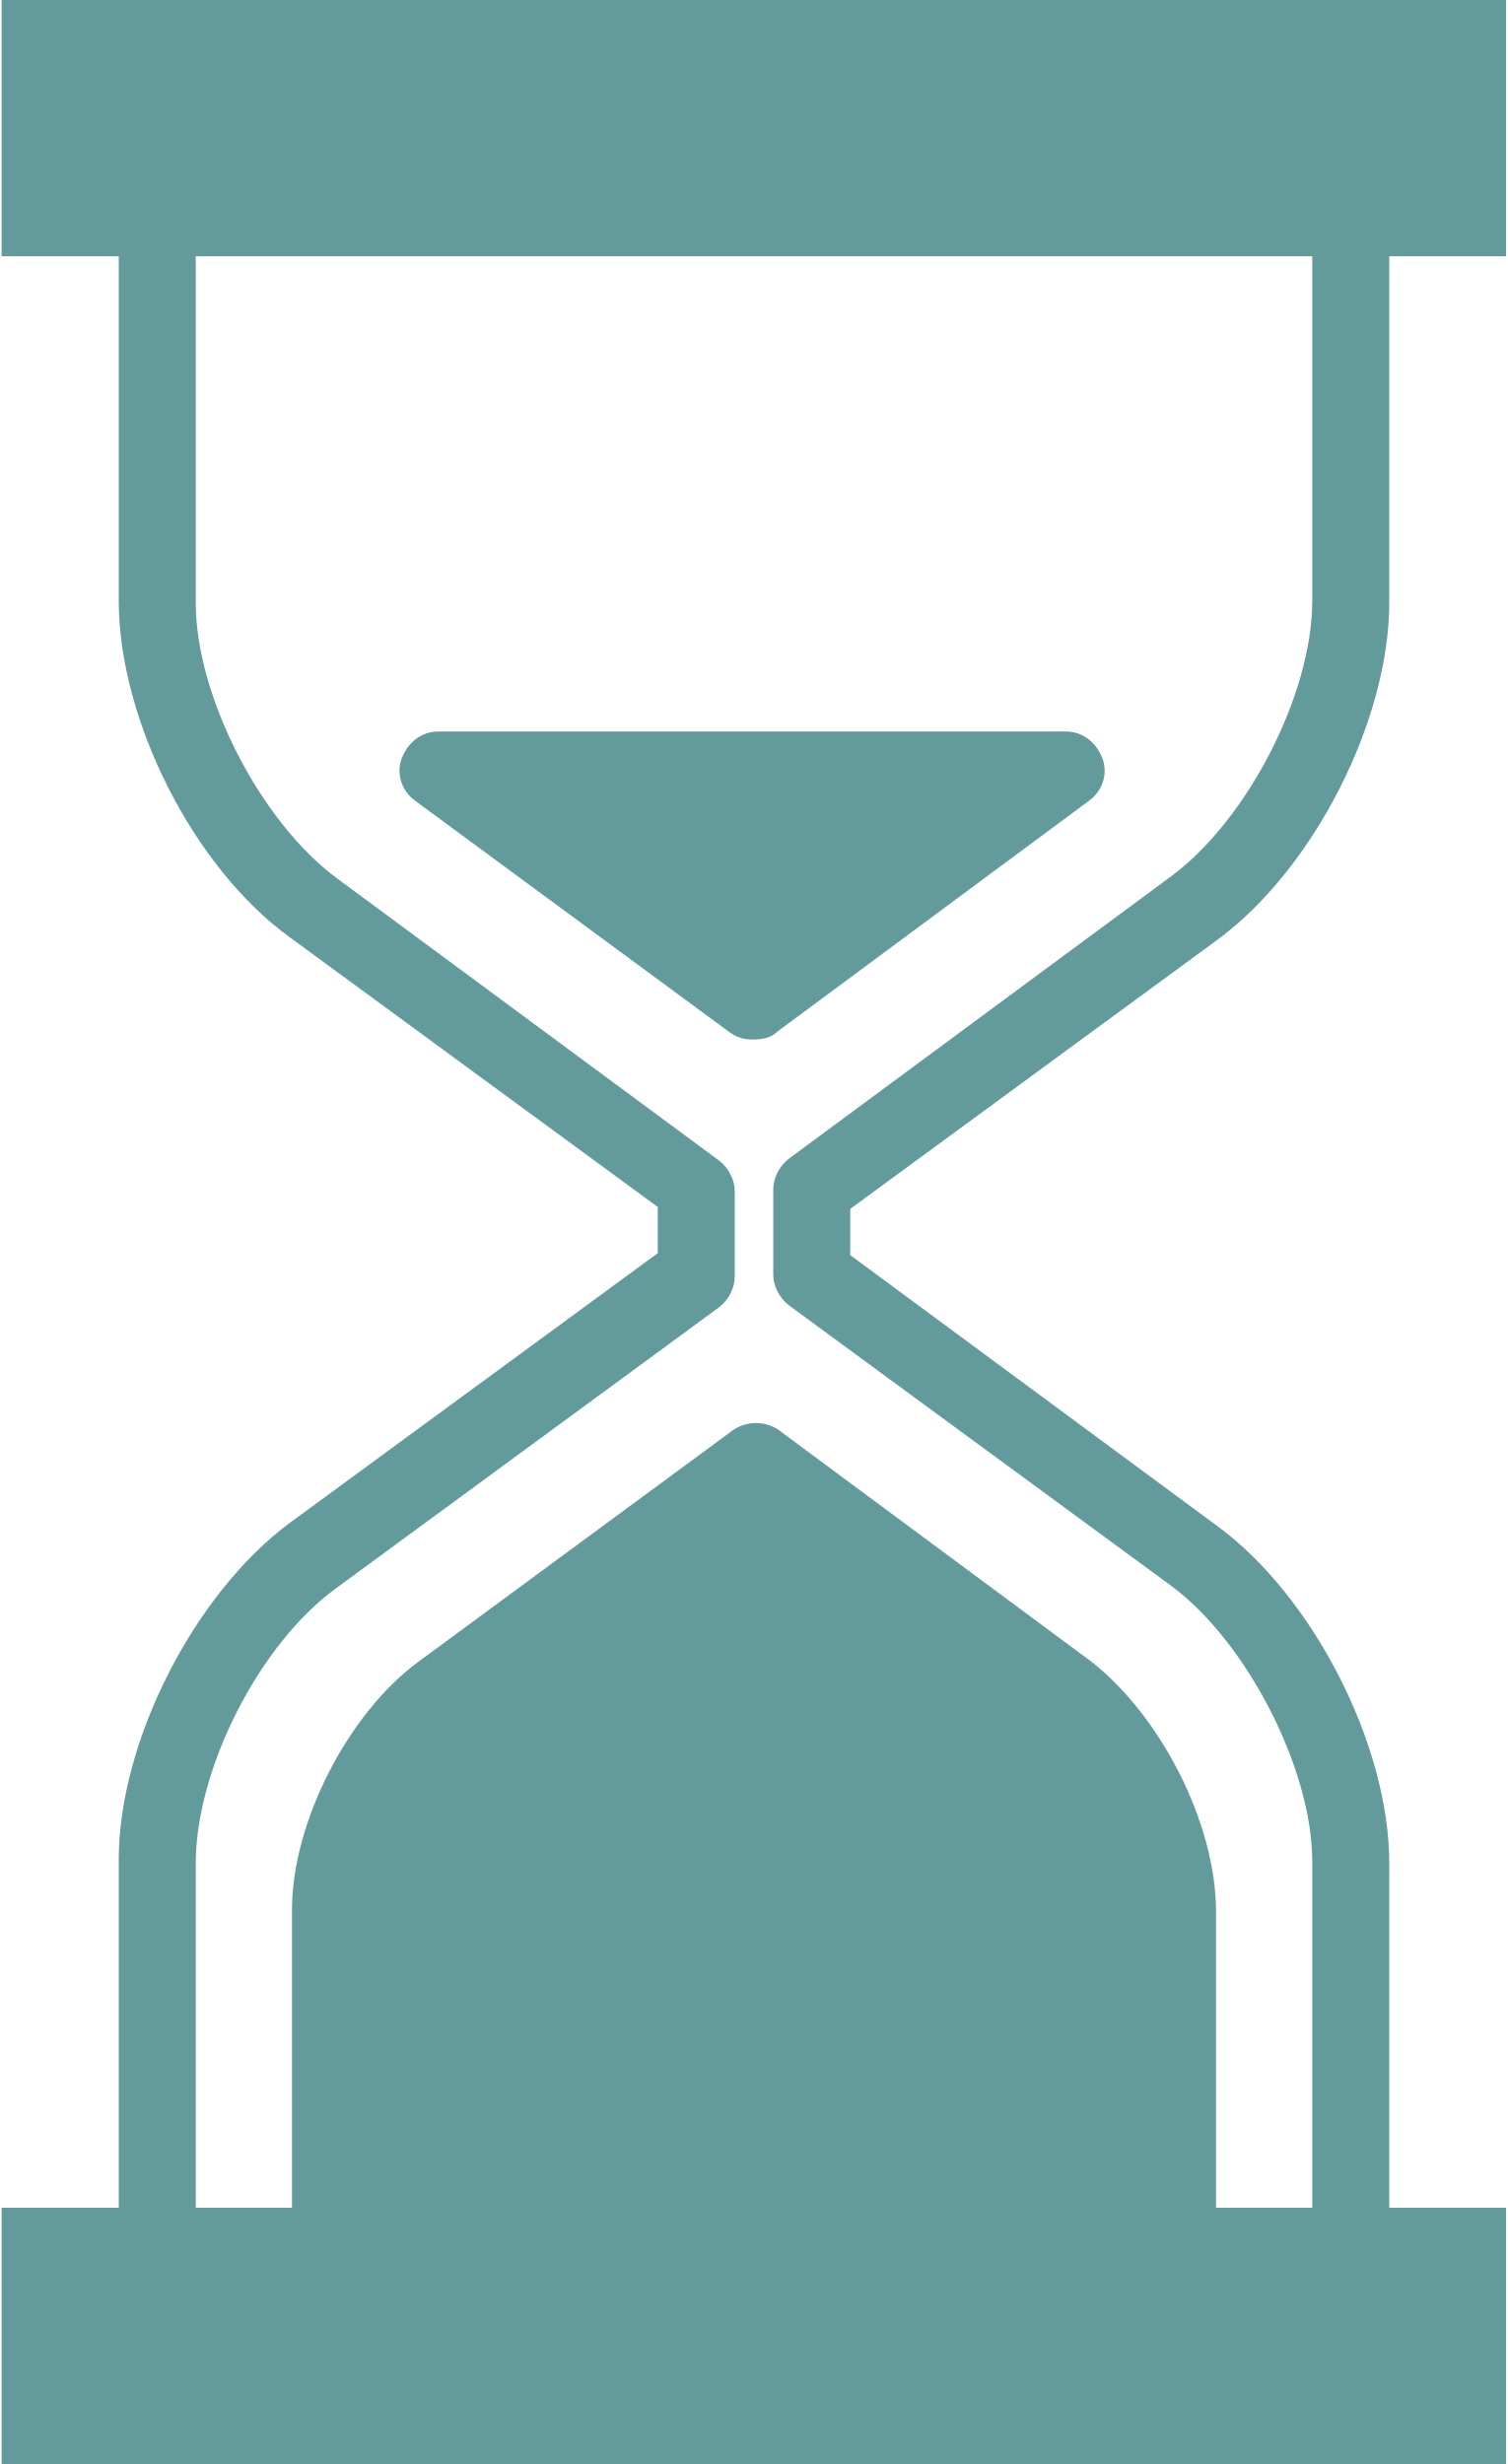
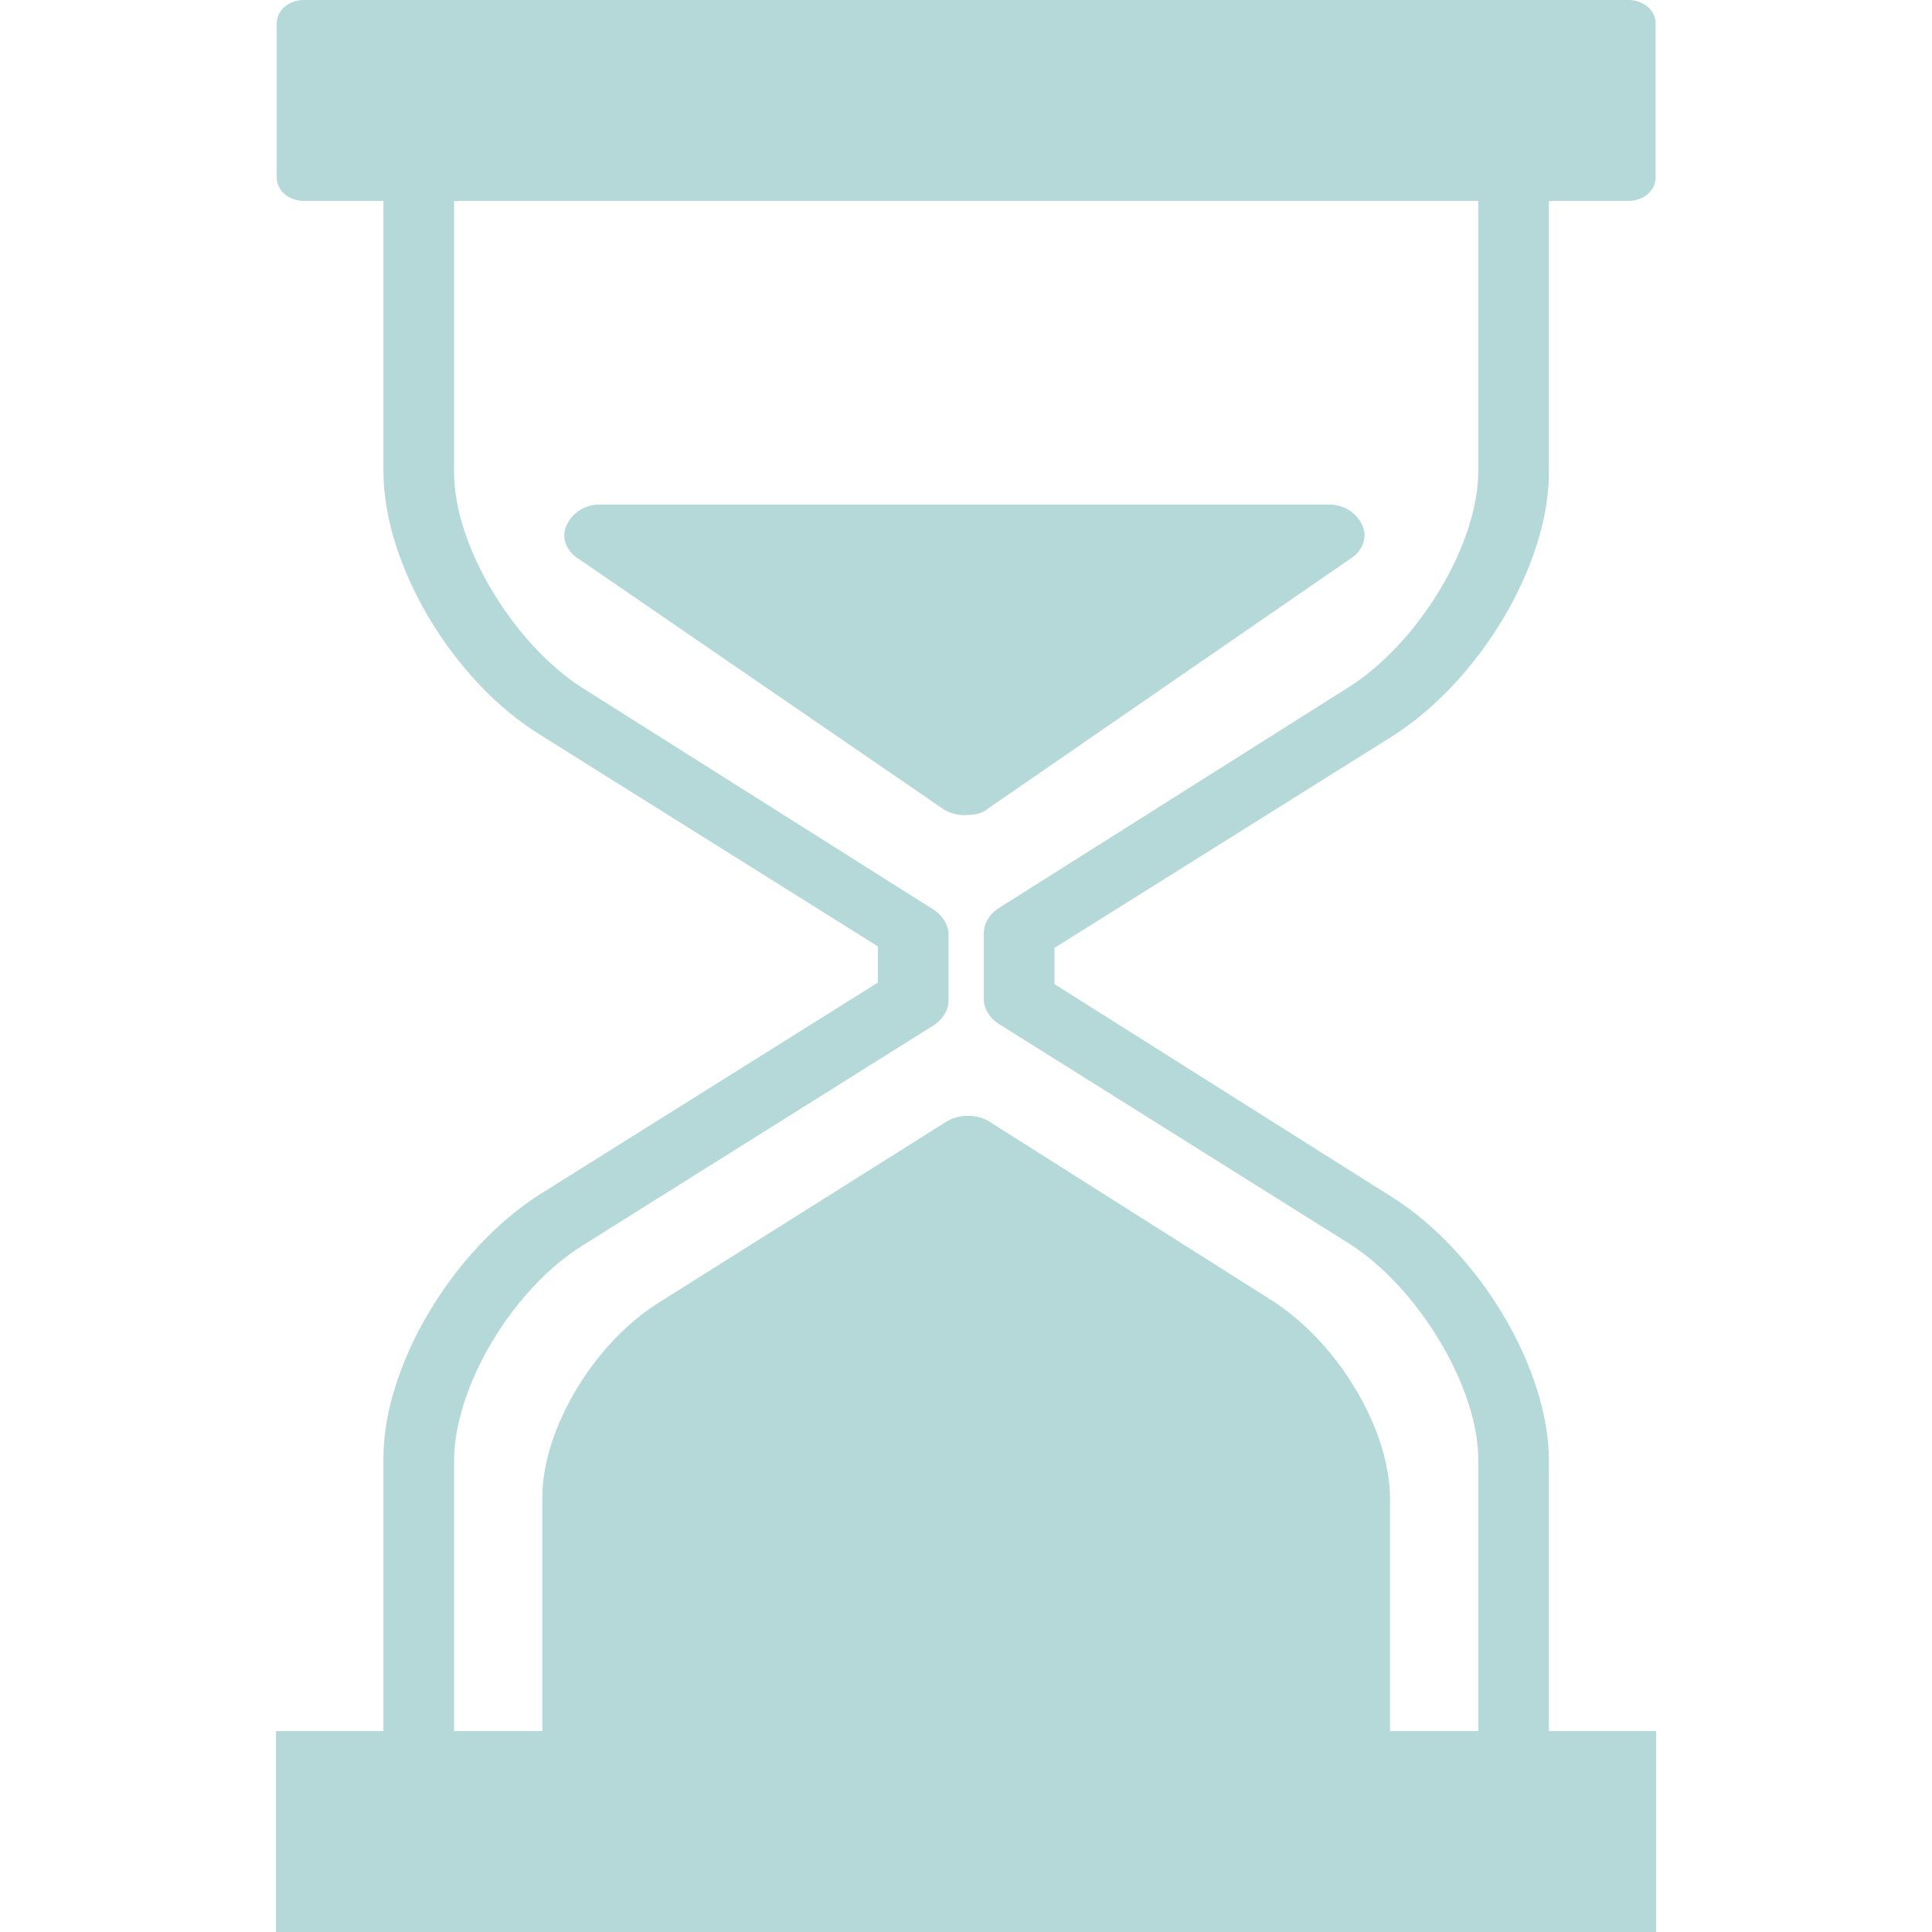
- <svg xmlns="http://www.w3.org/2000/svg" width="306" height="500" viewBox="0 0 306 500" fill="none">
-   <path d="M0.656 472.656V476.562C0.656 489.453 11.203 500 24.094 500H281.906C294.797 500 305.344 489.453 305.344 476.562V472.656C305.344 459.766 294.797 449.219 281.906 449.219V378.125C281.906 353.906 266.281 323.828 247.141 309.766L172.531 254.688V245.312L247.141 190.625C266.672 176.172 281.906 146.094 281.906 122.266V50.781C294.797 50.781 305.344 40.234 305.344 27.344V23.438C305.344 10.547 294.797 0 281.906 0H24.094C11.203 0 0.656 10.547 0.656 23.438V27.344C0.656 40.234 11.203 50.781 24.094 50.781V121.875C24.094 146.094 39.328 176.172 58.859 190.234L133.469 244.922V254.297L58.859 308.984C39.328 323.438 24.094 353.516 24.094 377.344V449.219C11.203 449.219 0.656 459.766 0.656 472.656ZM39.719 378.125C39.719 358.984 52.609 333.594 68.234 322.266L145.969 265.234C147.922 263.672 149.094 261.328 149.094 258.984V241.797C149.094 239.453 147.922 237.109 145.969 235.547L68.234 178.125C53 166.797 39.719 141.406 39.719 122.266V50.781H266.281V121.875C266.281 141.016 253 166.406 237.766 177.734L160.031 235.156C158.078 236.719 156.906 239.062 156.906 241.406V258.594C156.906 260.938 158.078 263.281 160.031 264.844L237.766 321.875C253 333.203 266.281 358.984 266.281 377.734V449.219H246.75V387.891C246.75 369.922 235.422 348.047 221.359 337.109L158.078 290.234C155.344 288.281 151.437 288.281 148.703 290.234L85.031 337.109C70.578 347.656 59.25 369.922 59.25 387.5V449.219H39.719V378.125Z" fill="#639A9B" />
-   <path d="M157.687 209.375L220.969 162.5C223.703 160.547 224.875 157.031 223.703 153.906C222.531 150.781 219.797 148.438 216.281 148.438H88.938C85.422 148.438 82.688 150.781 81.516 153.906C80.344 157.031 81.516 160.547 84.25 162.5L147.922 209.375C149.484 210.547 151.047 210.938 152.609 210.938C154.953 210.938 156.516 210.547 157.687 209.375Z" fill="#639A9B" />
-   <path d="M0.333 0H305.594V52H0.333V0Z" fill="#639A9B" />
-   <path d="M6.5 0H299.5C301.094 0 302.62 0.63 303.745 1.755C304.87 2.88 305.5 4.406 305.5 6V46C305.5 47.594 304.87 49.12 303.745 50.245C302.62 51.37 301.094 52 299.5 52H6.5C4.906 52 3.38 51.37 2.255 50.245C1.13 49.12 0.5 47.594 0.5 46V6C0.5 2.688 3.188 0 6.5 0Z" fill="#639A9B" />
-   <path d="M0.5 0H305.594V52H0.5V0Z" fill="#639A9B" />
-   <path d="M0.333 448H305.594V500H0.333V448Z" fill="#639A9B" />
-   <path d="M6.5 448H299.5C301.094 448 302.62 448.63 303.745 449.755C304.87 450.88 305.5 452.406 305.5 454V494C305.5 495.594 304.87 497.12 303.745 498.245C302.62 499.37 301.094 500 299.5 500H6.5C4.906 500 3.38 499.37 2.255 498.245C1.13 497.12 0.5 495.594 0.5 494V454C0.5 450.688 3.188 448 6.5 448Z" fill="#639A9B" />
-   <path d="M0.5 448H305.594V500H0.5V448Z" fill="#639A9B" />
+ <svg xmlns="http://www.w3.org/2000/svg" width="56" height="56" viewBox="0 0 56 56" fill="none">
+   <path d="M8.042 52.938V53.375C8.042 54.819 9.424 56 11.114 56H44.896C46.585 56 47.967 54.819 47.967 53.375V52.938C47.967 51.494 46.585 50.312 44.896 50.312V42.35C44.896 39.638 42.849 36.269 40.341 34.694L30.564 28.525V27.475L40.341 21.35C42.9 19.731 44.896 16.363 44.896 13.694V5.688C46.585 5.688 47.967 4.506 47.967 3.063V2.625C47.967 1.181 46.585 9.08971e-06 44.896 9.08971e-06L8.808 0C8.808 0 8.042 1.181 8.042 2.625V5.152C8.042 5.152 9.424 5.688 11.114 5.688V13.65C11.114 16.363 13.11 19.731 15.669 21.306L25.445 27.431V28.481L15.669 34.606C13.11 36.225 11.114 39.594 11.114 42.263V50.312C9.424 50.312 8.042 51.494 8.042 52.938ZM13.161 42.35C13.161 40.206 14.85 37.362 16.897 36.094L27.083 29.706C27.339 29.531 27.493 29.269 27.493 29.006V27.081C27.493 26.819 27.339 26.556 27.083 26.381L16.897 19.95C14.901 18.681 13.161 15.838 13.161 13.694V5.688H42.849V13.65C42.849 15.794 41.108 18.637 39.112 19.906L28.926 26.337C28.67 26.512 28.517 26.775 28.517 27.038V28.962C28.517 29.225 28.67 29.488 28.926 29.663L39.112 36.05C41.108 37.319 42.849 40.206 42.849 42.306V50.312H40.289V43.444C40.289 41.431 38.805 38.981 36.962 37.756L28.67 32.506C28.312 32.288 27.8 32.288 27.442 32.506L19.098 37.756C17.205 38.938 15.72 41.431 15.72 43.4V50.312H13.161V42.35Z" fill="#B5D8D8" />
+   <path d="M28.619 23.45L39.133 16.2C39.492 15.981 39.645 15.588 39.492 15.238C39.338 14.887 38.98 14.625 38.519 14.625H17.388C16.927 14.625 16.569 14.887 16.416 15.238C16.262 15.588 16.416 15.981 16.774 16.2L27.339 23.45C27.544 23.581 27.749 23.625 27.953 23.625C28.261 23.625 28.465 23.581 28.619 23.45Z" fill="#B5D8D8" />
+   <path d="M8.808 0L47.202 9.08971e-06C47.41 9.08971e-06 47.61 0.071 47.758 0.197C47.905 0.323 47.988 0.494 47.988 0.672V5.152C47.988 5.33 47.905 5.501 47.758 5.627C47.61 5.753 47.41 5.824 47.202 5.824H8.808C8.599 5.824 8.399 5.753 8.252 5.627C8.104 5.501 8.022 5.33 8.022 5.152V0.672C8.022 0.301 8.374 0 8.808 0Z" fill="#B5D8D8" />
+   <path d="M8 50.176H48V56H8V50.176Z" fill="#B5D8D8" />
+   <path d="M8.808 50.176H47.202C47.41 50.176 47.61 50.247 47.758 50.373C47.905 50.499 47.988 50.669 47.988 50.848V55.328C47.988 55.507 47.905 55.677 47.758 55.803C47.61 55.929 47.41 56 47.202 56H8.808C8.599 56 8.399 55.929 8.252 55.803C8.104 55.677 8.022 55.507 8.022 55.328V50.848C8.022 50.477 8.374 50.176 8.808 50.176Z" fill="#B5D8D8" />
+   <path d="M8.022 50.176H48V56H8.022V50.176Z" fill="#B5D8D8" />
</svg>
